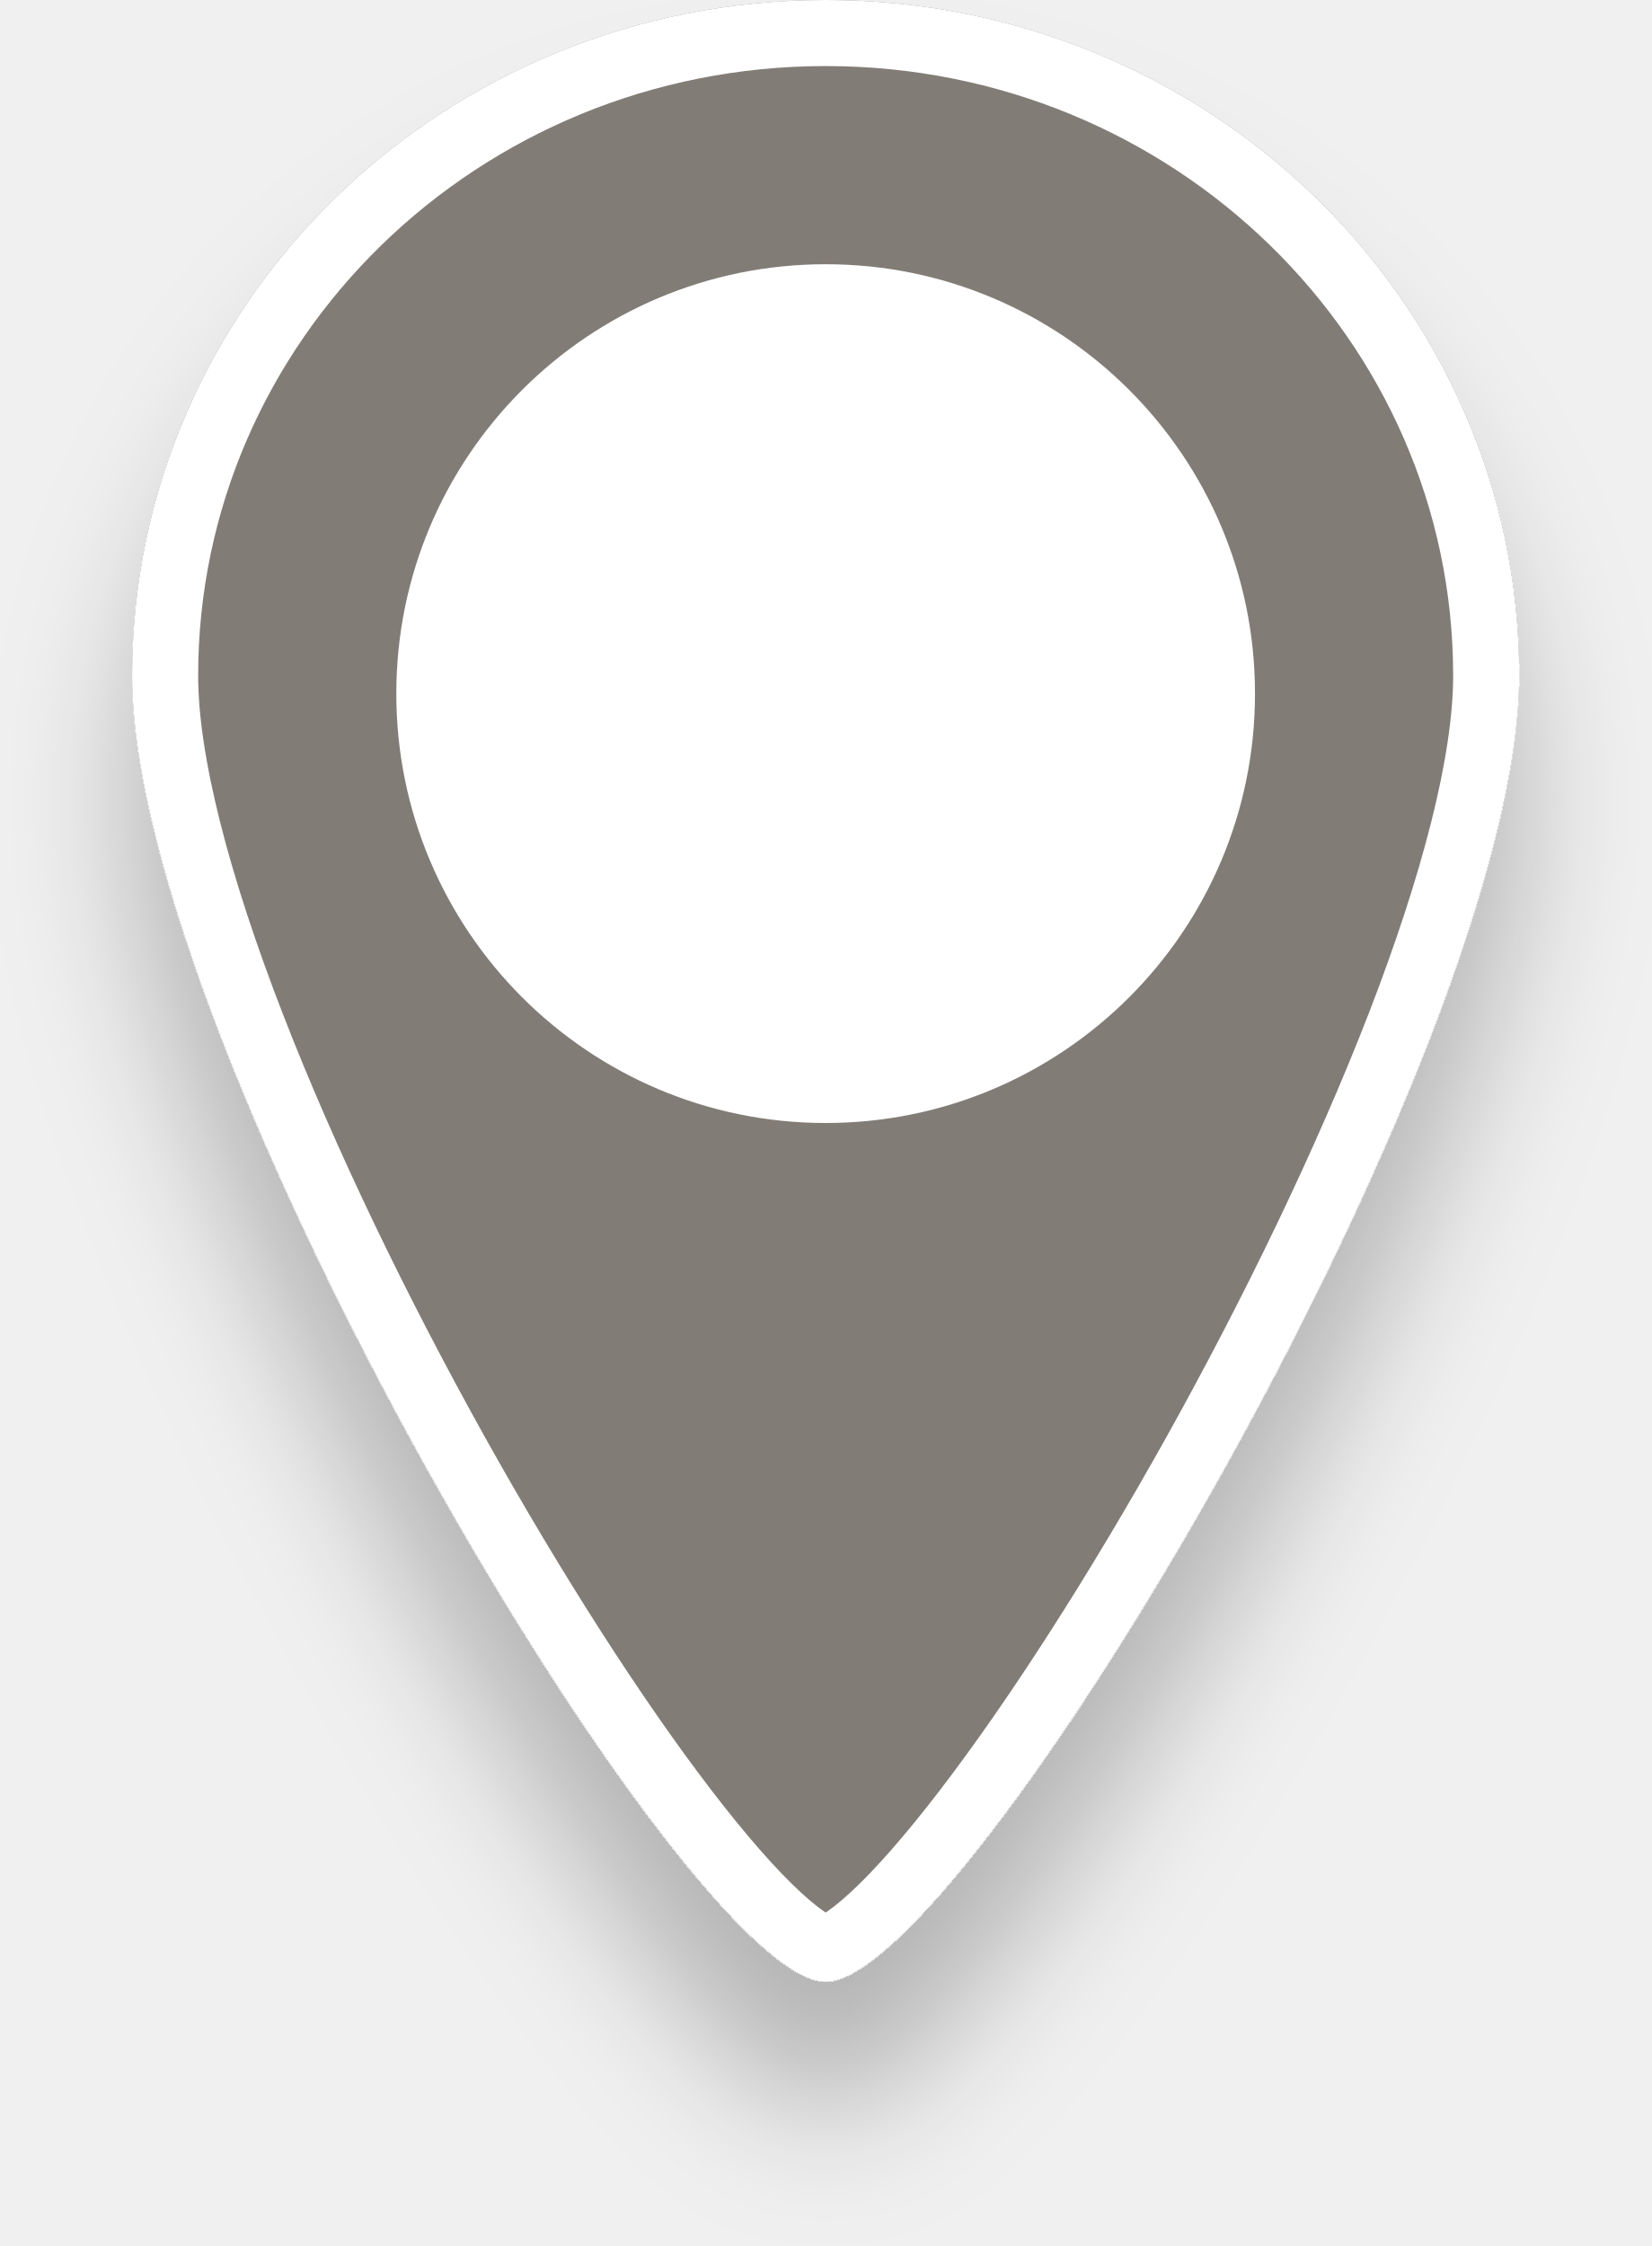
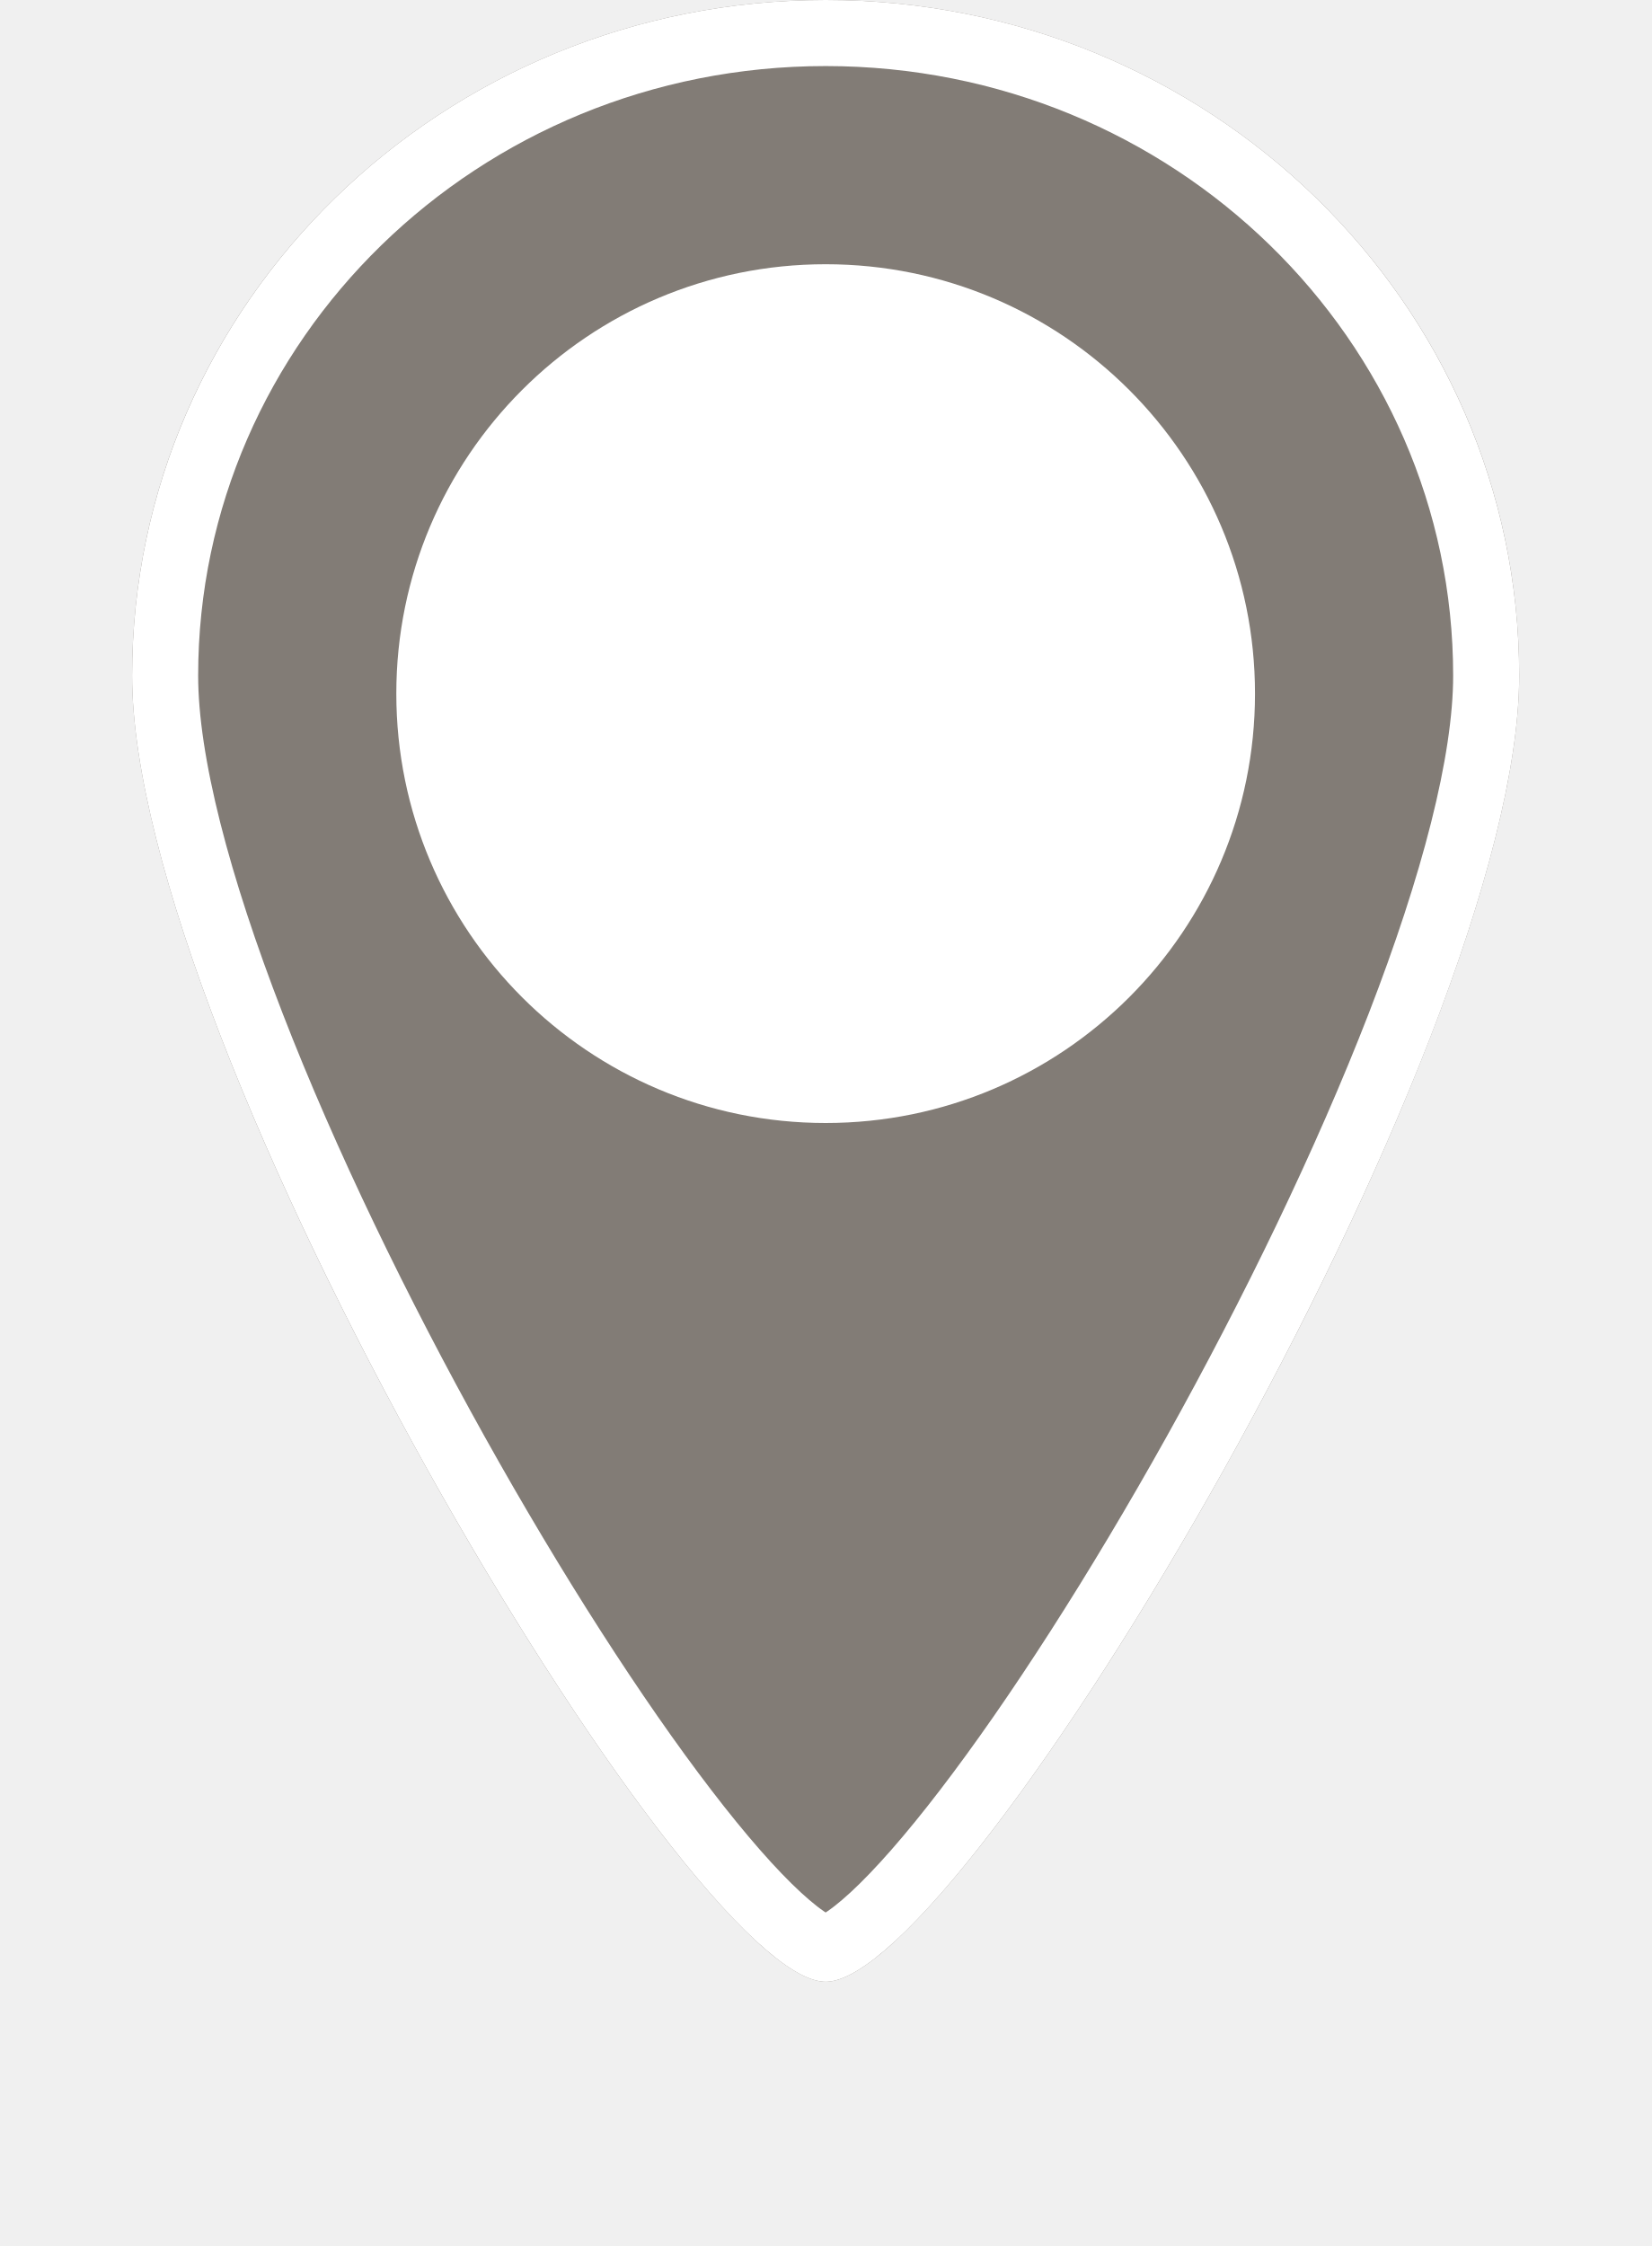
<svg xmlns="http://www.w3.org/2000/svg" width="25" height="34" viewBox="0 0 25 34" fill="none">
-   <g id="Group 11">
-     <g id="Rectangle 24" filter="url(#filter0_d_0_4)">
-       <path d="M2 10.227C2 4.579 6.701 0 12.5 0C18.299 0 23 4.579 23 10.227C23 15.876 14.6 30 12.5 30C10.4 30 2 15.876 2 10.227Z" fill="#827C76" />
-       <path d="M12.5 0.5C18.035 0.5 22.5 4.868 22.5 10.227C22.5 11.543 22.004 13.413 21.189 15.52C20.378 17.611 19.273 19.885 18.101 21.988C16.927 24.092 15.694 26.013 14.63 27.4C14.097 28.096 13.616 28.645 13.215 29.015C13.014 29.2 12.845 29.33 12.709 29.41C12.642 29.45 12.589 29.474 12.551 29.487C12.512 29.501 12.497 29.5 12.5 29.5C12.503 29.5 12.488 29.501 12.449 29.487C12.411 29.474 12.358 29.45 12.291 29.41C12.155 29.33 11.986 29.2 11.785 29.015C11.384 28.645 10.903 28.096 10.37 27.4C9.306 26.013 8.073 24.092 6.899 21.988C5.727 19.885 4.622 17.611 3.812 15.52C2.996 13.413 2.5 11.543 2.5 10.227C2.5 4.868 6.965 0.5 12.5 0.5Z" stroke="white" />
-     </g>
-     <circle id="Ellipse 3" cx="12.5" cy="10.5" r="6.5" fill="white" />
-   </g>
-   <defs>
-     <filter id="filter0_d_0_4" x="0" y="0" width="25" height="34" filterUnits="userSpaceOnUse" color-interpolation-filters="sRGB">
-       <feFlood flood-opacity="0" result="BackgroundImageFix" />
-       <feColorMatrix in="SourceAlpha" type="matrix" values="0 0 0 0 0 0 0 0 0 0 0 0 0 0 0 0 0 0 127 0" result="hardAlpha" />
-       <feOffset dy="2" />
-       <feGaussianBlur stdDeviation="1" />
-       <feComposite in2="hardAlpha" operator="out" />
-       <feColorMatrix type="matrix" values="0 0 0 0 0 0 0 0 0 0 0 0 0 0 0 0 0 0 0.25 0" />
-       <feBlend mode="normal" in2="BackgroundImageFix" result="effect1_dropShadow_0_4" />
-       <feBlend mode="normal" in="SourceGraphic" in2="effect1_dropShadow_0_4" result="shape" />
-     </filter>
-   </defs>
+   <path d="M2 10.227C2 4.579 6.701 0 12.5 0C18.299 0 23 4.579 23 10.227C23 15.876 14.6 30 12.5 30C10.4 30 2 15.876 2 10.227Z" fill="#827C76" />
+   <path d="M12.5 0.5C18.035 0.5 22.5 4.868 22.5 10.227C22.5 11.543 22.004 13.413 21.189 15.52C20.378 17.611 19.273 19.885 18.101 21.988C16.927 24.092 15.694 26.013 14.63 27.4C14.097 28.096 13.616 28.645 13.215 29.015C13.014 29.2 12.845 29.33 12.709 29.41C12.642 29.45 12.589 29.474 12.551 29.487C12.512 29.501 12.497 29.5 12.5 29.5C12.503 29.5 12.488 29.501 12.449 29.487C12.411 29.474 12.358 29.45 12.291 29.41C12.155 29.33 11.986 29.2 11.785 29.015C11.384 28.645 10.903 28.096 10.37 27.4C9.306 26.013 8.073 24.092 6.899 21.988C5.727 19.885 4.622 17.611 3.812 15.52C2.996 13.413 2.5 11.543 2.5 10.227C2.5 4.868 6.965 0.5 12.5 0.5Z" stroke="white" />
+   <circle cx="12.5" cy="10.5" r="6.5" fill="white" />
</svg>
